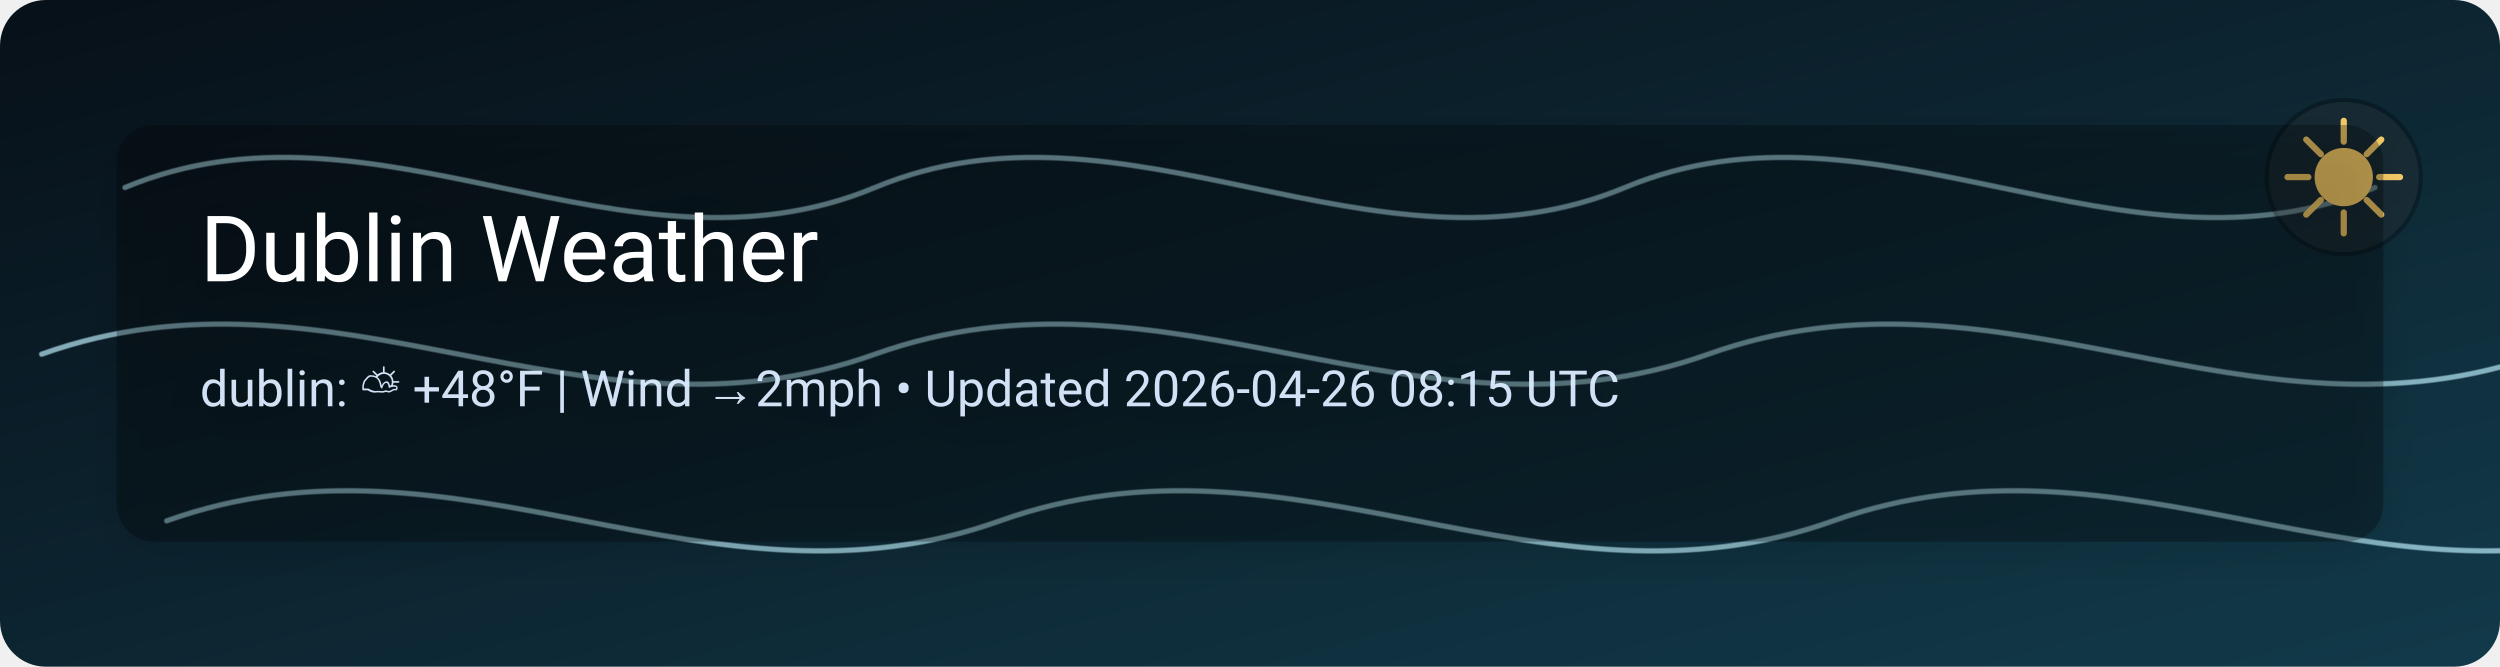
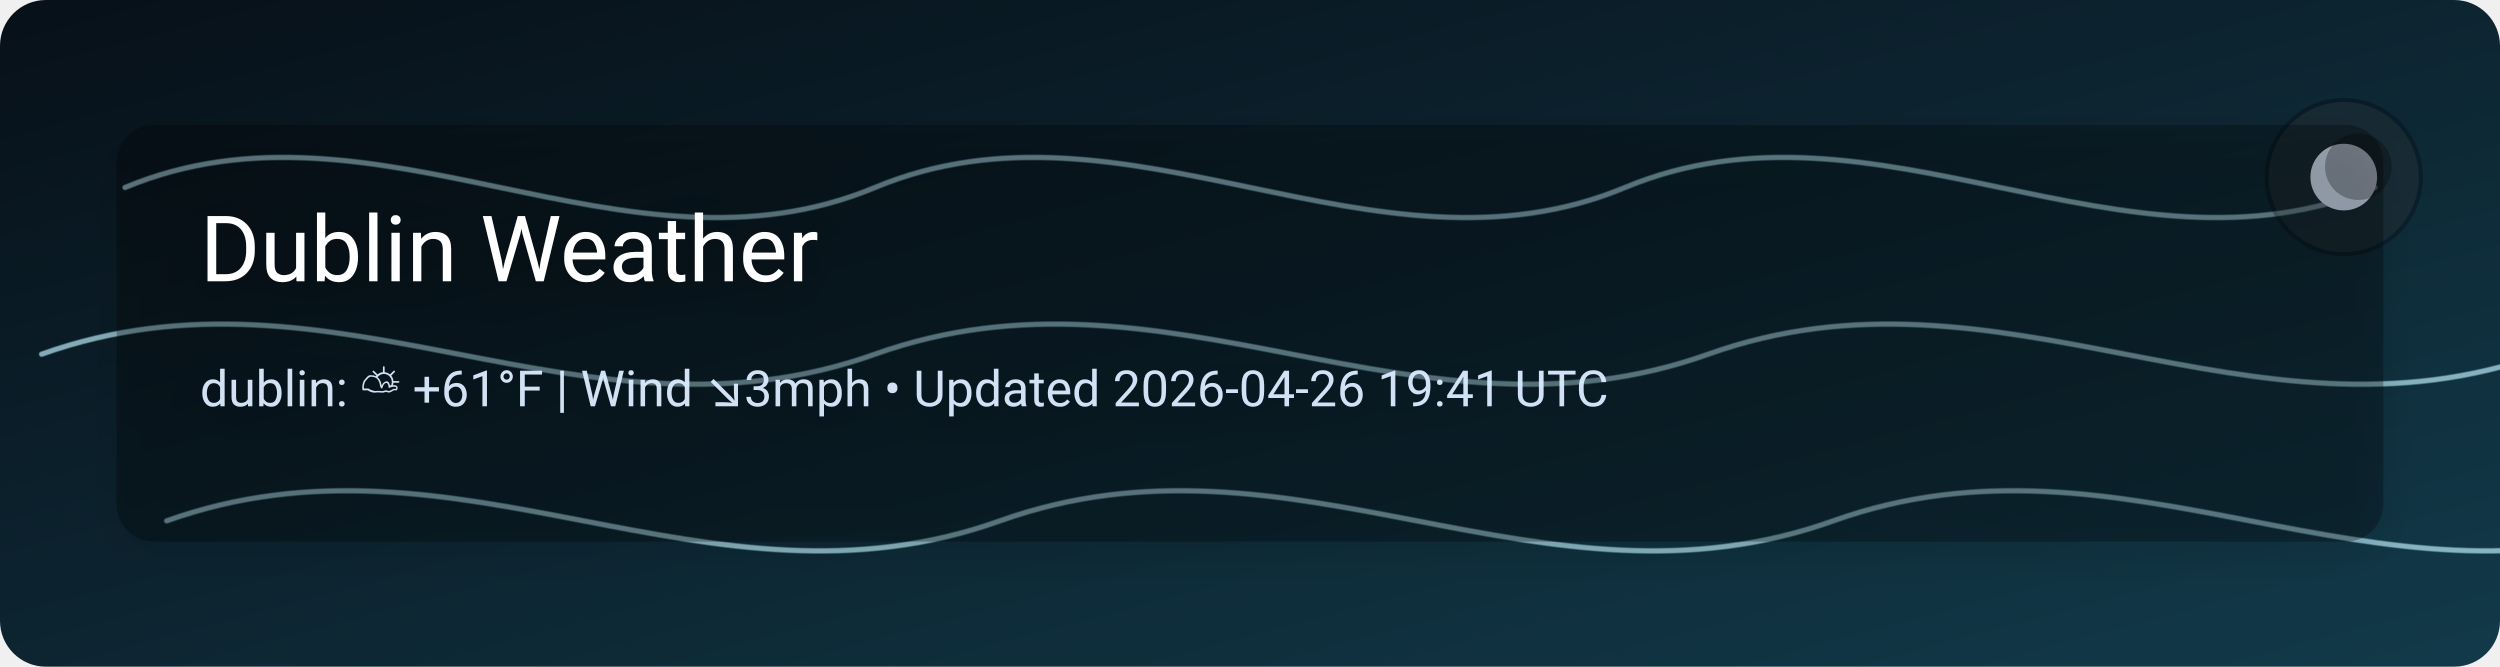
<svg xmlns="http://www.w3.org/2000/svg" width="1200" height="320" viewBox="0 0 1200 320">
  <defs>
    <linearGradient id="g" x1="0" y1="0" x2="1" y2="1">
      <stop offset="0" stop-color="#071018" />
      <stop offset="1" stop-color="#123a4a" />
    </linearGradient>
    <filter id="shadow" x="-20%" y="-20%" width="140%" height="140%">
      <feDropShadow dx="0" dy="6" stdDeviation="10" flood-color="#000" flood-opacity="0.35" />
    </filter>
  </defs>
  <style>
    .title { font: 44px system-ui, -apple-system, Segoe UI, Roboto, Arial; fill: #fff; }
    .sub   { font: 24px system-ui, -apple-system, Segoe UI, Roboto, Arial; fill: #dbeafe; opacity: .95; }
    .card  { fill: rgba(0,0,0,0.28); }

    @keyframes scrollDown { from { transform: translateY(-320px); } to { transform: translateY(0px); } }
    @keyframes scrollRight{ from { transform: translateX(-600px); } to { transform: translateX(0px); } }
    @keyframes scrollLeft { from { transform: translateX(0px); } to { transform: translateX(-600px); } }
    @keyframes driftDiag  { from { transform: translate(-180px,-140px); } to { transform: translate(180px,140px); } }
    @keyframes flash { 0%,90%,100% { opacity: 0; } 91%,93% { opacity: .65; } 94% { opacity: .1; } 95% { opacity: .45; } }

    .layerSlow  { opacity: .22; }
    .layerMed   { opacity: .30; }
    .layerFast  { opacity: .40; }

    .rainSlow { animation: scrollDown 2.6s linear infinite; }
    .rainMed  { animation: scrollDown 1.7s linear infinite; }
    .rainFast { animation: scrollDown 1.1s linear infinite; }

    .windSlow { animation: scrollRight 7.2s linear infinite; }
    .windMed  { animation: scrollRight 4.8s linear infinite; }
    .windFast { animation: scrollRight 3.2s linear infinite; }

    .fogSlow  { animation: scrollLeft 18s ease-in-out infinite; }
    .fogMed   { animation: scrollLeft 12s ease-in-out infinite; }
    .fogFast  { animation: scrollLeft 8s  ease-in-out infinite; }

    .snowSlow { animation: driftDiag 10s linear infinite; }
    .snowMed  { animation: driftDiag 7s  linear infinite; }
    .snowFast { animation: driftDiag 5s  linear infinite; }

    .flash { animation: flash 4.8s infinite; }

    /* Badge subtle float */
    @keyframes bob { 0%,100% { transform: translateY(0px); } 50% { transform: translateY(3px); } }
    .badge { animation: bob 2.8s ease-in-out infinite; }
  </style>
  <rect width="1200" height="320" rx="22" fill="url(#g)" />
  <g class="layerSlow windSlow" fill="none" stroke="#bff3ff" stroke-width="3" stroke-linecap="round">
    <path d="M 60 90 C 180 40, 300 140, 420 90 S 660 140, 780 90 S 1020 140, 1140 90" />
    <path d="M 20 170 C 160 120, 280 220, 420 170 S 680 220, 820 170 S 1080 220, 1220 170" />
    <path d="M 80 250 C 220 200, 340 300, 480 250 S 740 300, 880 250 S 1140 300, 1280 250" />
  </g>
  <g class="layerMed windMed" fill="none" stroke="#bff3ff" stroke-width="2.5" stroke-linecap="round">
    <path d="M 60 90 C 180 40, 300 140, 420 90 S 660 140, 780 90 S 1020 140, 1140 90" />
    <path d="M 20 170 C 160 120, 280 220, 420 170 S 680 220, 820 170 S 1080 220, 1220 170" />
    <path d="M 80 250 C 220 200, 340 300, 480 250 S 740 300, 880 250 S 1140 300, 1280 250" />
  </g>
  <g class="layerFast windFast" fill="none" stroke="#bff3ff" stroke-width="2" stroke-linecap="round">
    <path d="M 60 90 C 180 40, 300 140, 420 90 S 660 140, 780 90 S 1020 140, 1140 90" />
    <path d="M 20 170 C 160 120, 280 220, 420 170 S 680 220, 820 170 S 1080 220, 1220 170" />
    <path d="M 80 250 C 220 200, 340 300, 480 250 S 740 300, 880 250 S 1140 300, 1280 250" />
  </g>
  <g class="badge">
    <circle cx="1125" cy="85" r="38" fill="rgba(0,0,0,0.28)" />
    <circle cx="1125" cy="85" r="36" fill="rgba(255,255,255,0.06)" />
  </g>
  <g class="badge">
-     <circle cx="1125" cy="85" r="14" fill="#ffd36a" />
-     <g stroke="#ffd36a" stroke-width="3" stroke-linecap="round" opacity="0.95">
-       <line x1="1125" y1="58" x2="1125" y2="68" />
-       <line x1="1125" y1="102" x2="1125" y2="112" />
-       <line x1="1098" y1="85" x2="1108" y2="85" />
-       <line x1="1142" y1="85" x2="1152" y2="85" />
-       <line x1="1107" y1="67" x2="1114" y2="74" />
-       <line x1="1136" y1="96" x2="1143" y2="103" />
-       <line x1="1136" y1="74" x2="1143" y2="67" />
-       <line x1="1107" y1="103" x2="1114" y2="96" />
-     </g>
+     <circle cx="1125" cy="85" r="16" fill="#dbeafe" />
+     <circle cx="1132" cy="80" r="16" fill="rgba(0,0,0,0.28)" />
  </g>
  <g filter="url(#shadow)">
    <rect x="56" y="60" width="1088" height="200" rx="18" class="card" />
    <text x="96" y="135" class="title">Dublin Weather</text>
-     <text x="96" y="195" class="sub">dublin: ⛅  +48°F | Wind →2mph • Updated 2026-04-26 08:15 UTC</text>
+     <text x="96" y="195" class="sub">dublin: ⛅  +61°F | Wind ↘3mph • Updated 2026-04-26 19:41 UTC</text>
  </g>
</svg>
